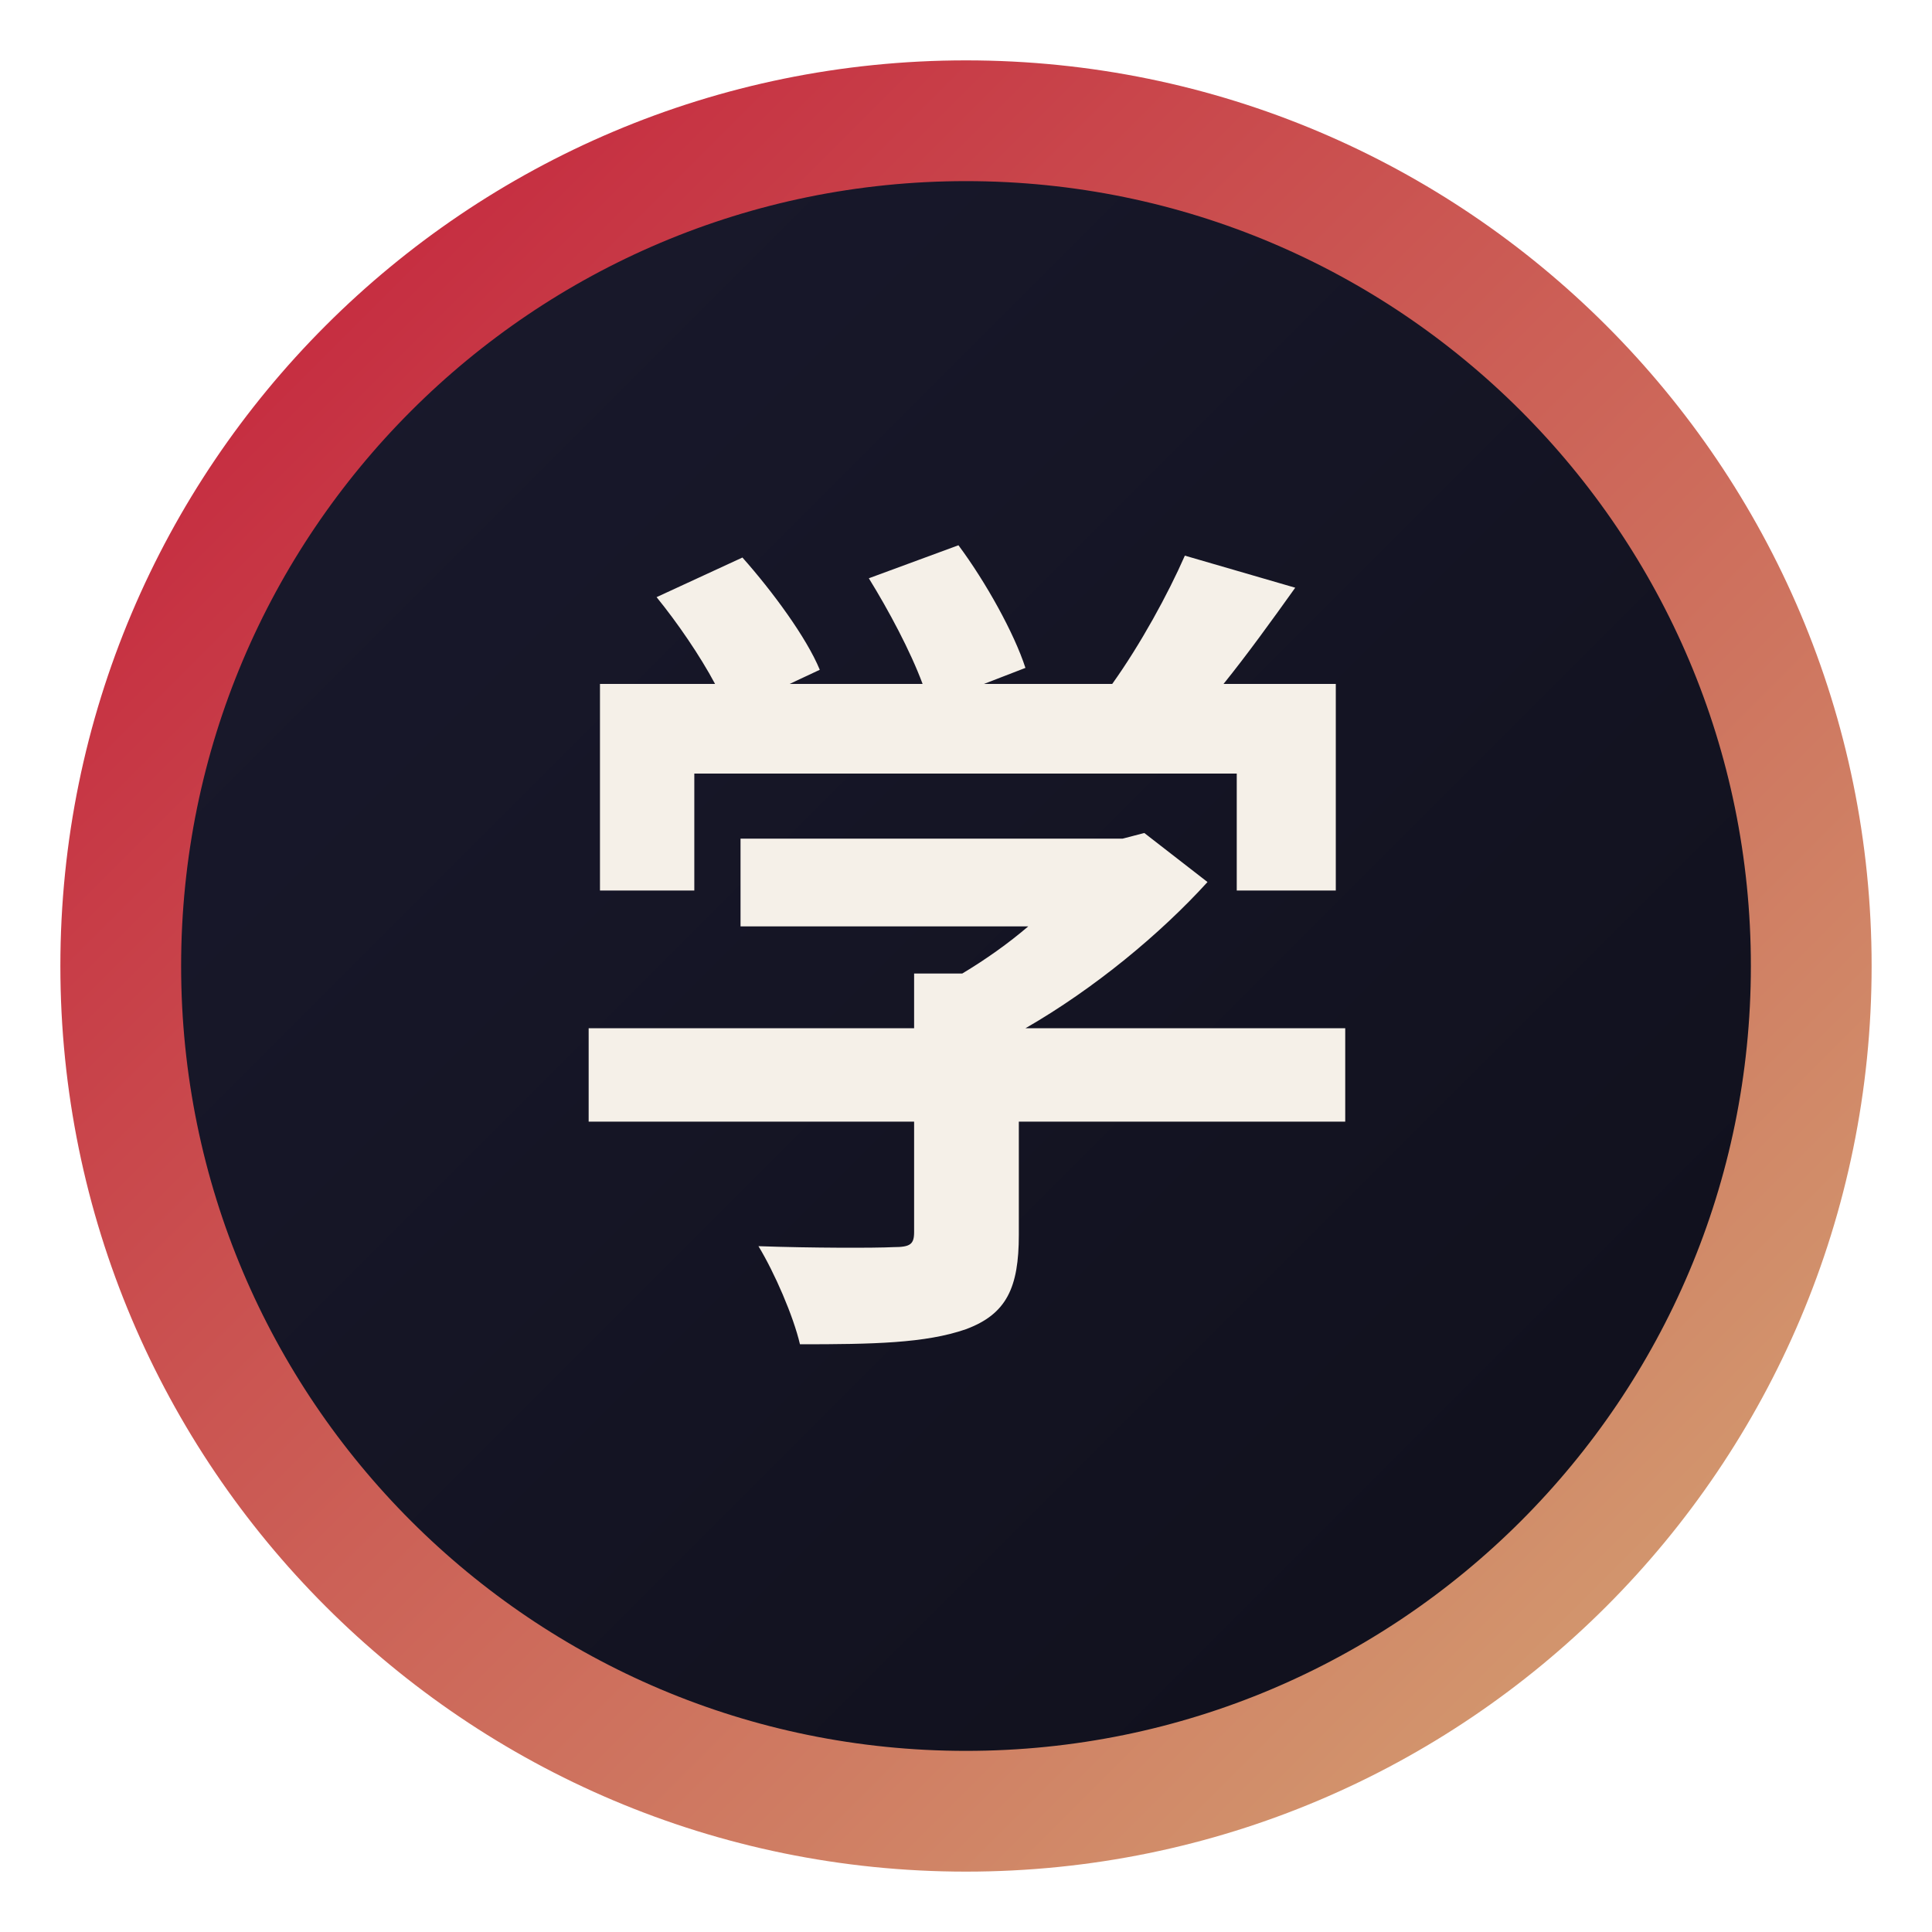
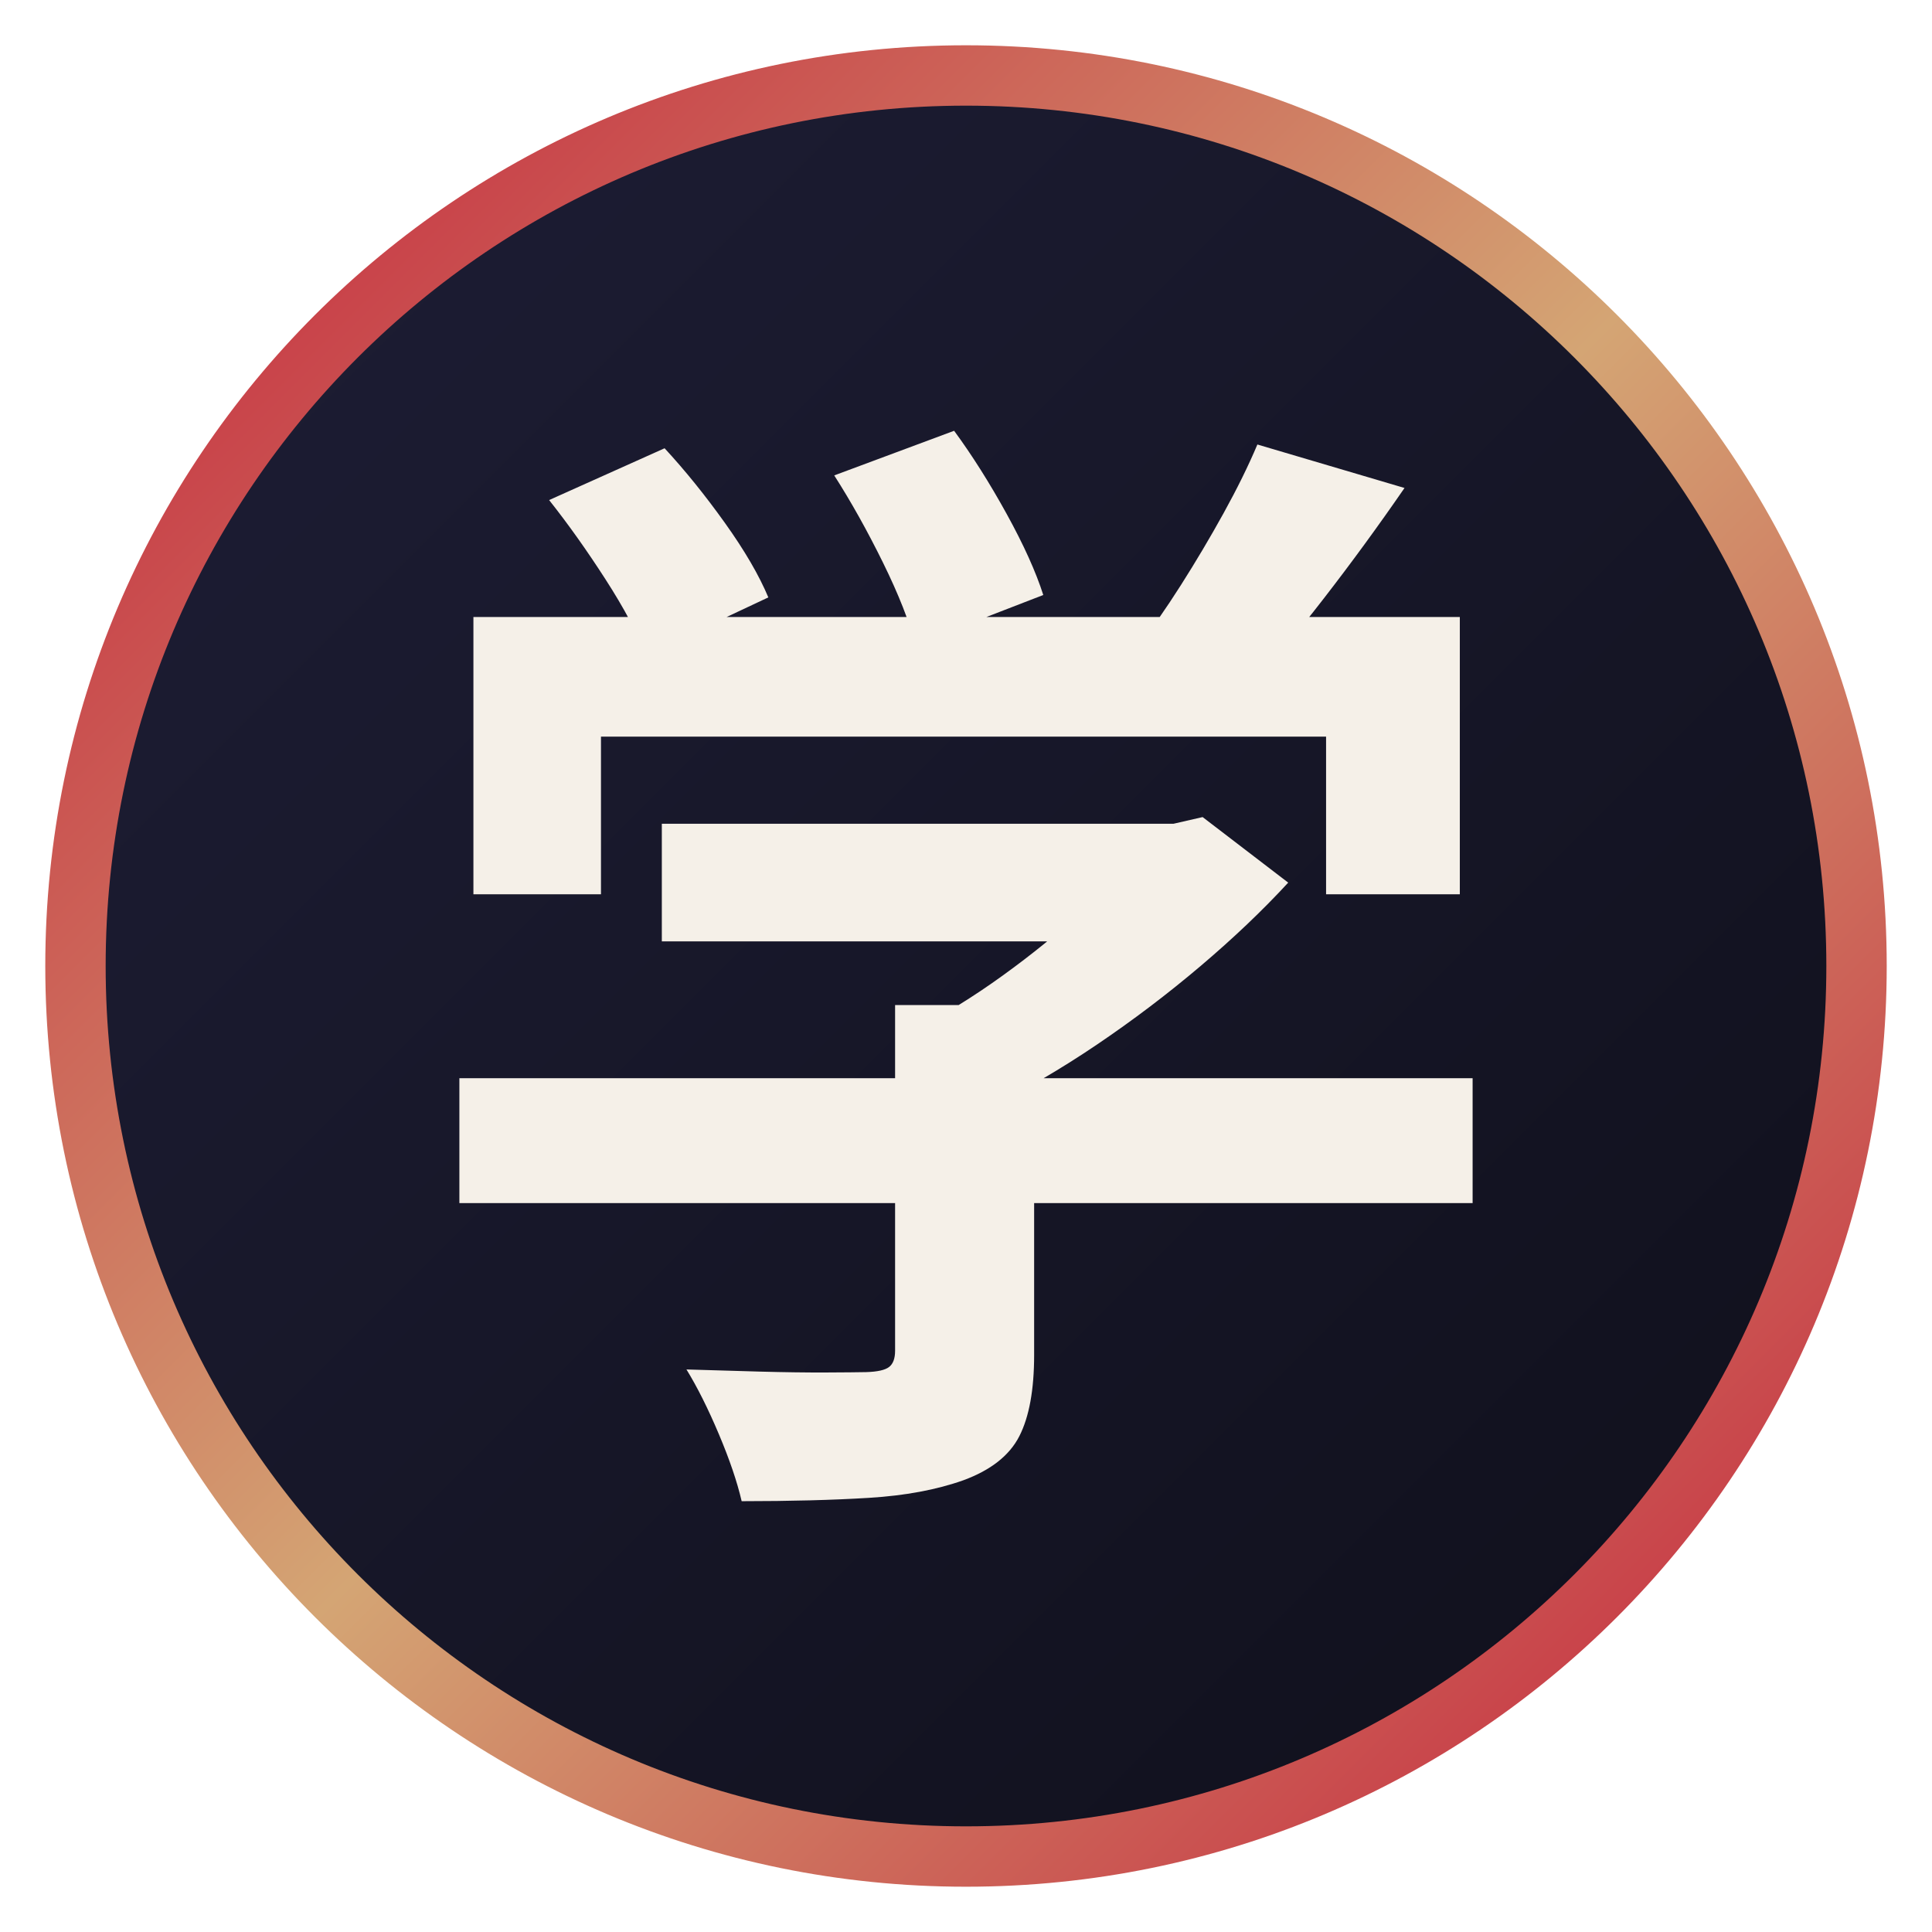
- <svg xmlns="http://www.w3.org/2000/svg" viewBox="0 0 32 32">
+ <svg xmlns="http://www.w3.org/2000/svg" viewBox="0 0 512 512">
  <defs>
-     <linearGradient id="bg" x1="0%" y1="0%" x2="100%" y2="100%">
-       <stop offset="0%" style="stop-color:#1a1a2e" />
-       <stop offset="100%" style="stop-color:#0f0f1a" />
+     <linearGradient id="bg" x1="0" y1="0" x2="1" y2="1">
+       <stop offset="0%" stop-color="#1e1e36" />
+       <stop offset="100%" stop-color="#0f0f1a" />
    </linearGradient>
-     <linearGradient id="ring" x1="0%" y1="0%" x2="100%" y2="100%">
-       <stop offset="0%" style="stop-color:#c41e3a" />
-       <stop offset="100%" style="stop-color:#d4a574" />
+     <linearGradient id="ring" x1="0" y1="0" x2="1" y2="1">
+       <stop offset="0%" stop-color="#c41e3a" />
+       <stop offset="50%" stop-color="#d4a574" />
+       <stop offset="100%" stop-color="#c41e3a" />
    </linearGradient>
  </defs>
-   <circle cx="16" cy="16" r="14" fill="url(#bg)" stroke="url(#ring)" stroke-width="2" />
-   <text x="16" y="21" font-family="'Noto Sans JP', 'Hiragino Sans', Arial, sans-serif" font-size="14" font-weight="700" fill="#f5f0e8" text-anchor="middle">学</text>
+   <circle cx="256" cy="256" r="236" fill="url(#bg)" stroke="url(#ring)" stroke-width="16" />
+   <path transform="translate(105.45 370.68) scale(0.3 -0.3)" d="M233.14 507.92H694.498V404.038H233.14ZM54.3 283.161H949.36V172.818H54.3ZM439.198 347.78H562.022V38.722Q562.022 -7.459 548.952 -33.059Q535.881 -58.66 499.501 -72.02Q464.12 -84.601 416.1 -87.551Q368.08 -90.501 303.66 -90.501Q297.76 -65 283.509 -31.259Q269.259 2.482 254.899 25.863Q286.638 24.863 319.688 23.973Q352.738 23.083 378.188 23.193Q403.638 23.302 413.638 23.522Q428.638 23.962 433.918 28.072Q439.198 32.182 439.198 42.402ZM655.517 507.92H685.137L710.858 513.821L786.46 455.919Q752.68 419.239 709.02 382.219Q665.36 345.198 617.42 312.788Q569.48 280.378 520.36 256.137Q509.34 272.058 489.8 292.658Q470.259 313.259 456.679 325.839Q495.658 345.959 534.298 373.86Q572.938 401.76 604.907 431.21Q636.877 460.66 655.517 485.32ZM66.699 690.541H938.061V445.64H819.917V584.878H179.382V445.64H66.699ZM759.237 842.941 889.201 804.54Q854.741 754.52 817.911 706.959Q781.081 659.399 750.641 626.399L652.418 662.46Q671.858 687.58 691.678 718.75Q711.498 749.92 729.428 782.37Q747.357 814.821 759.237 842.941ZM133.579 793.86 235.582 839.621Q262.682 810.301 288.842 773.701Q315.001 737.101 327.221 707.881L218.978 657Q208.098 685.44 183.389 723.82Q158.679 762.2 133.579 793.86ZM385.438 815.64 491.342 855.061Q515.221 822.521 537.771 781.591Q560.321 740.661 570.101 710.001L456.958 666.24Q449.298 696.34 428.528 738.55Q407.758 780.76 385.438 815.64Z" fill="#f5f0e8" />
</svg>
